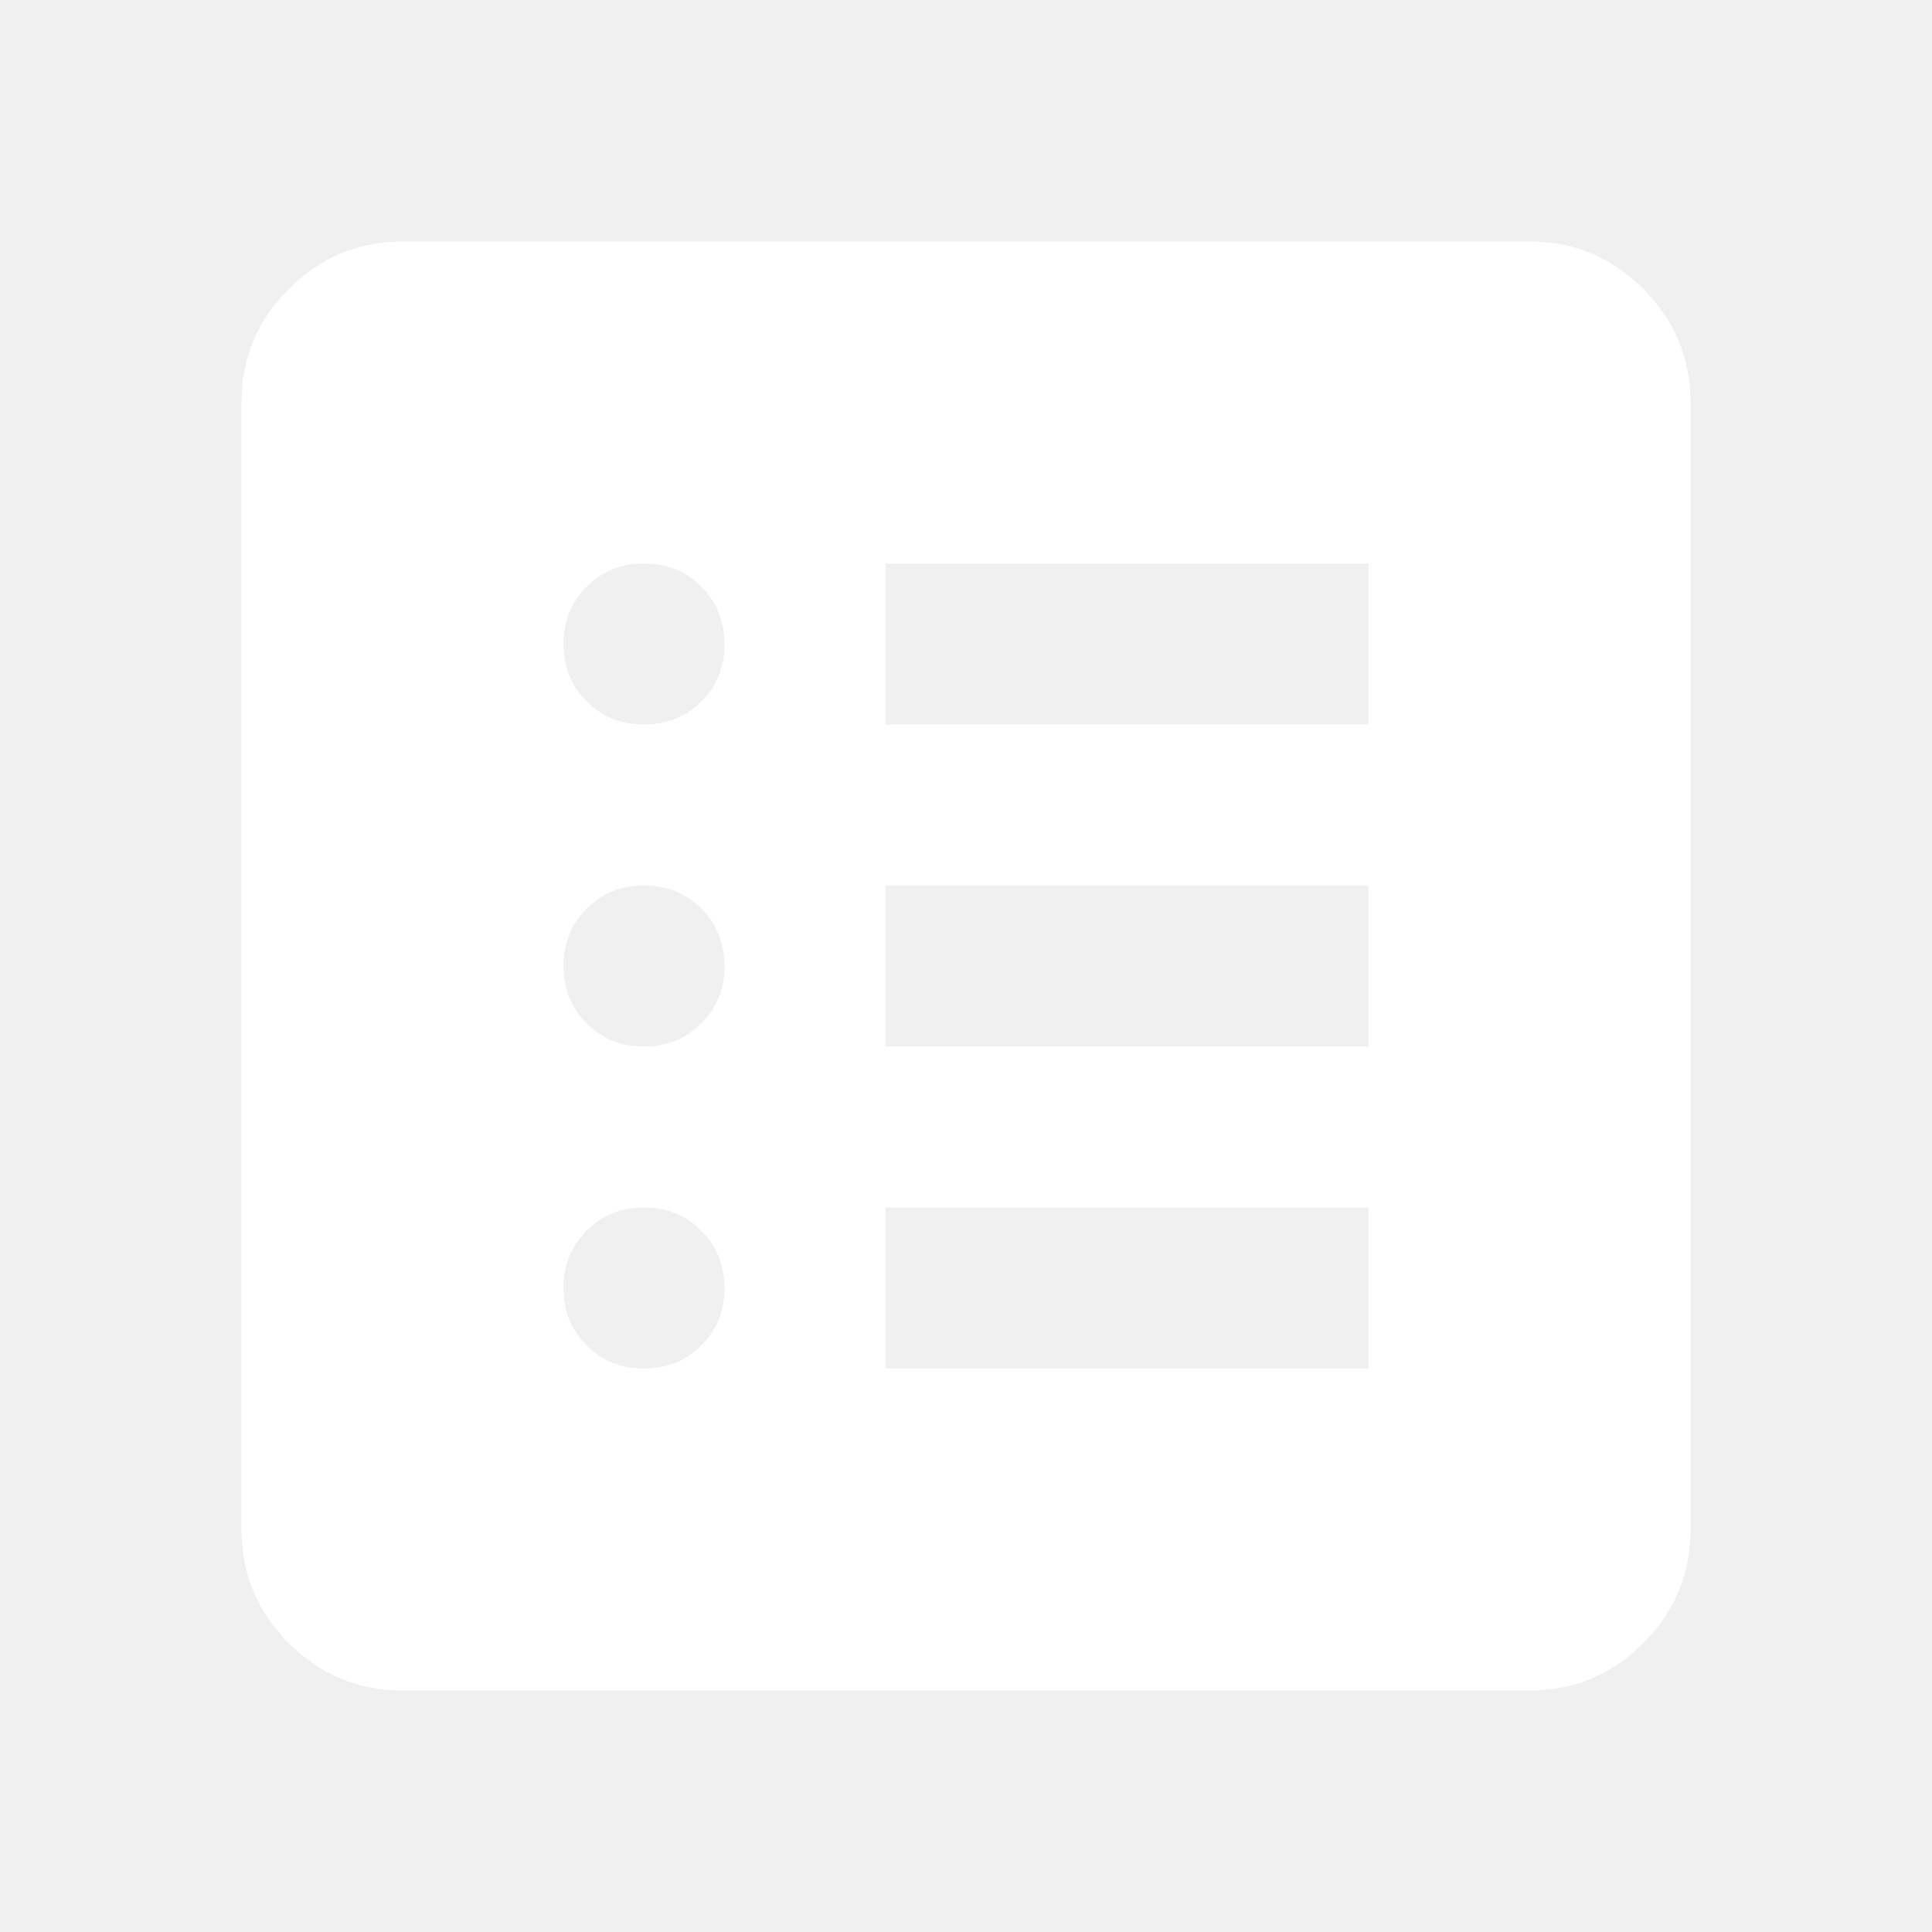
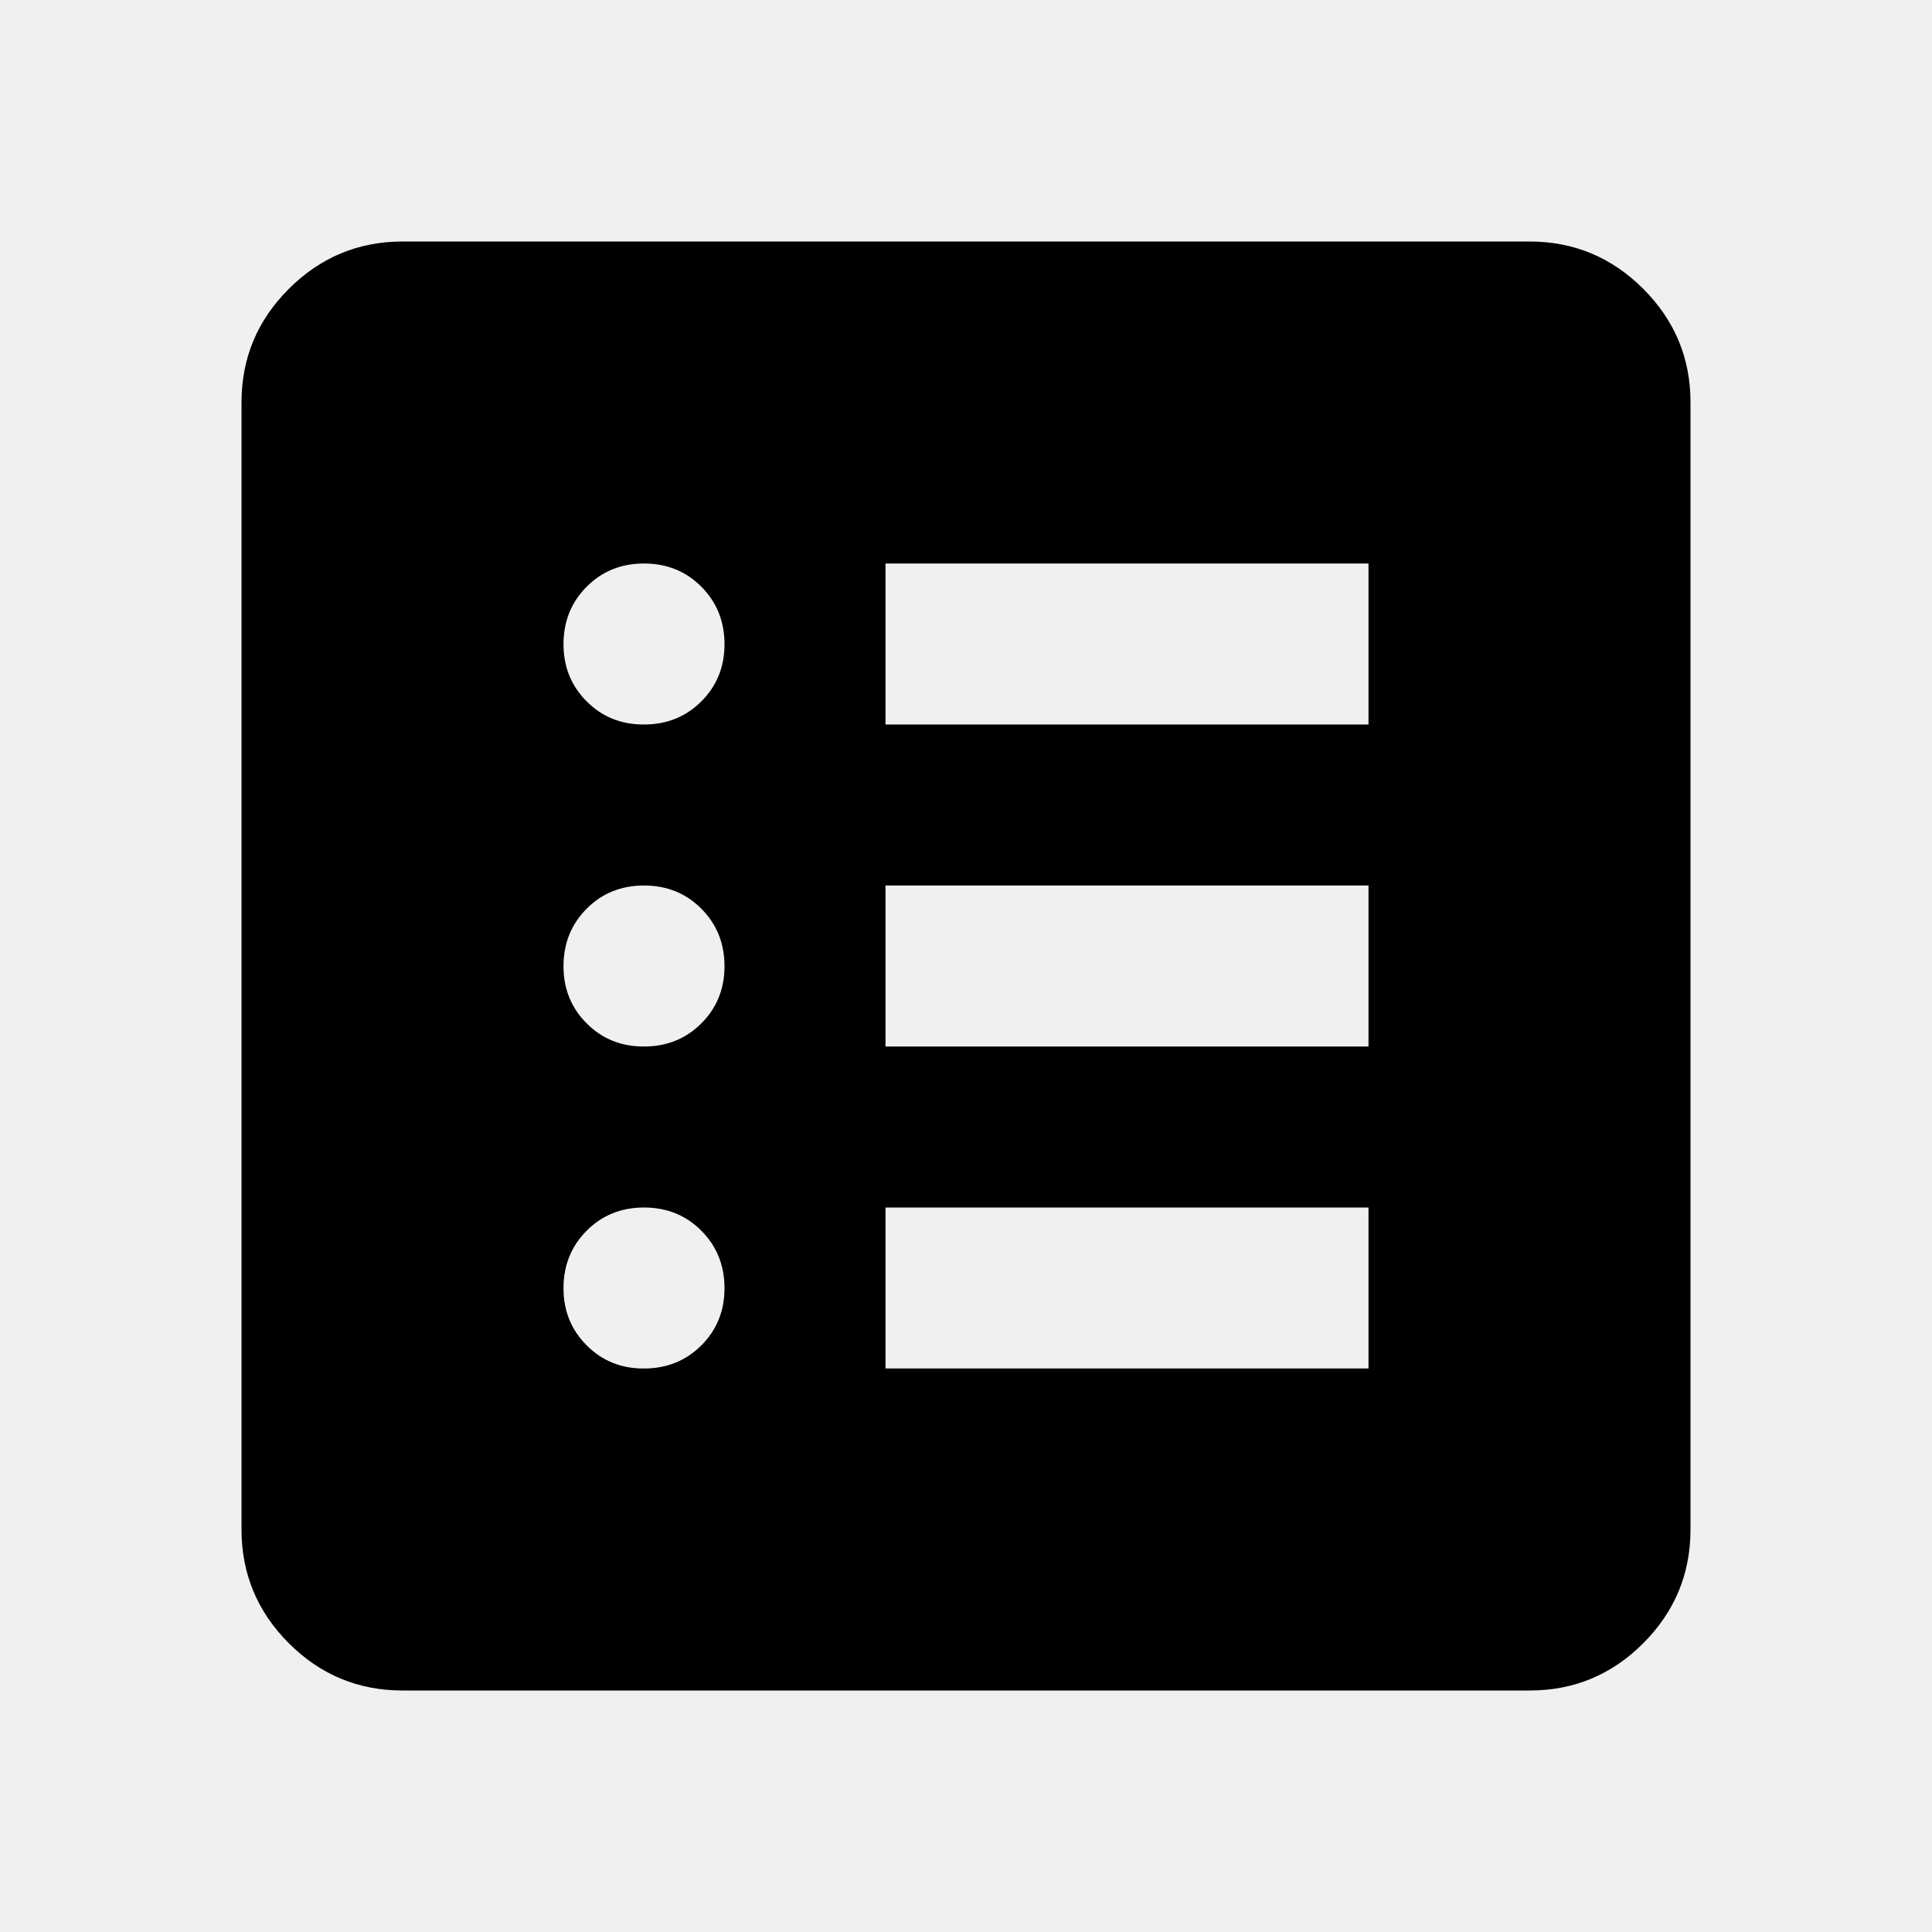
<svg xmlns="http://www.w3.org/2000/svg" width="32" height="32" viewBox="0 0 24 24">
-   <path fill="white" d="M8 17q.425 0 .713-.288T9 16t-.288-.712T8 15t-.712.288T7 16t.288.713T8 17m0-4q.425 0 .713-.288T9 12t-.288-.712T8 11t-.712.288T7 12t.288.713T8 13m0-4q.425 0 .713-.288T9 8t-.288-.712T8 7t-.712.288T7 8t.288.713T8 9m3 8h6v-2h-6zm0-4h6v-2h-6zm0-4h6V7h-6zM5 21q-.825 0-1.412-.587T3 19V5q0-.825.588-1.412T5 3h14q.825 0 1.413.588T21 5v14q0 .825-.587 1.413T19 21z" />
+   <path fill="currentColor" d="M8 17q.425 0 .713-.288T9 16t-.288-.712T8 15t-.712.288T7 16t.288.713T8 17m0-4q.425 0 .713-.288T9 12t-.288-.712T8 11t-.712.288T7 12t.288.713T8 13m0-4q.425 0 .713-.288T9 8t-.288-.712T8 7t-.712.288T7 8t.288.713T8 9m3 8h6v-2h-6zm0-4h6v-2h-6zm0-4h6V7h-6zM5 21q-.825 0-1.412-.587T3 19V5q0-.825.588-1.412T5 3h14q.825 0 1.413.588T21 5v14q0 .825-.587 1.413T19 21z" />
</svg>
